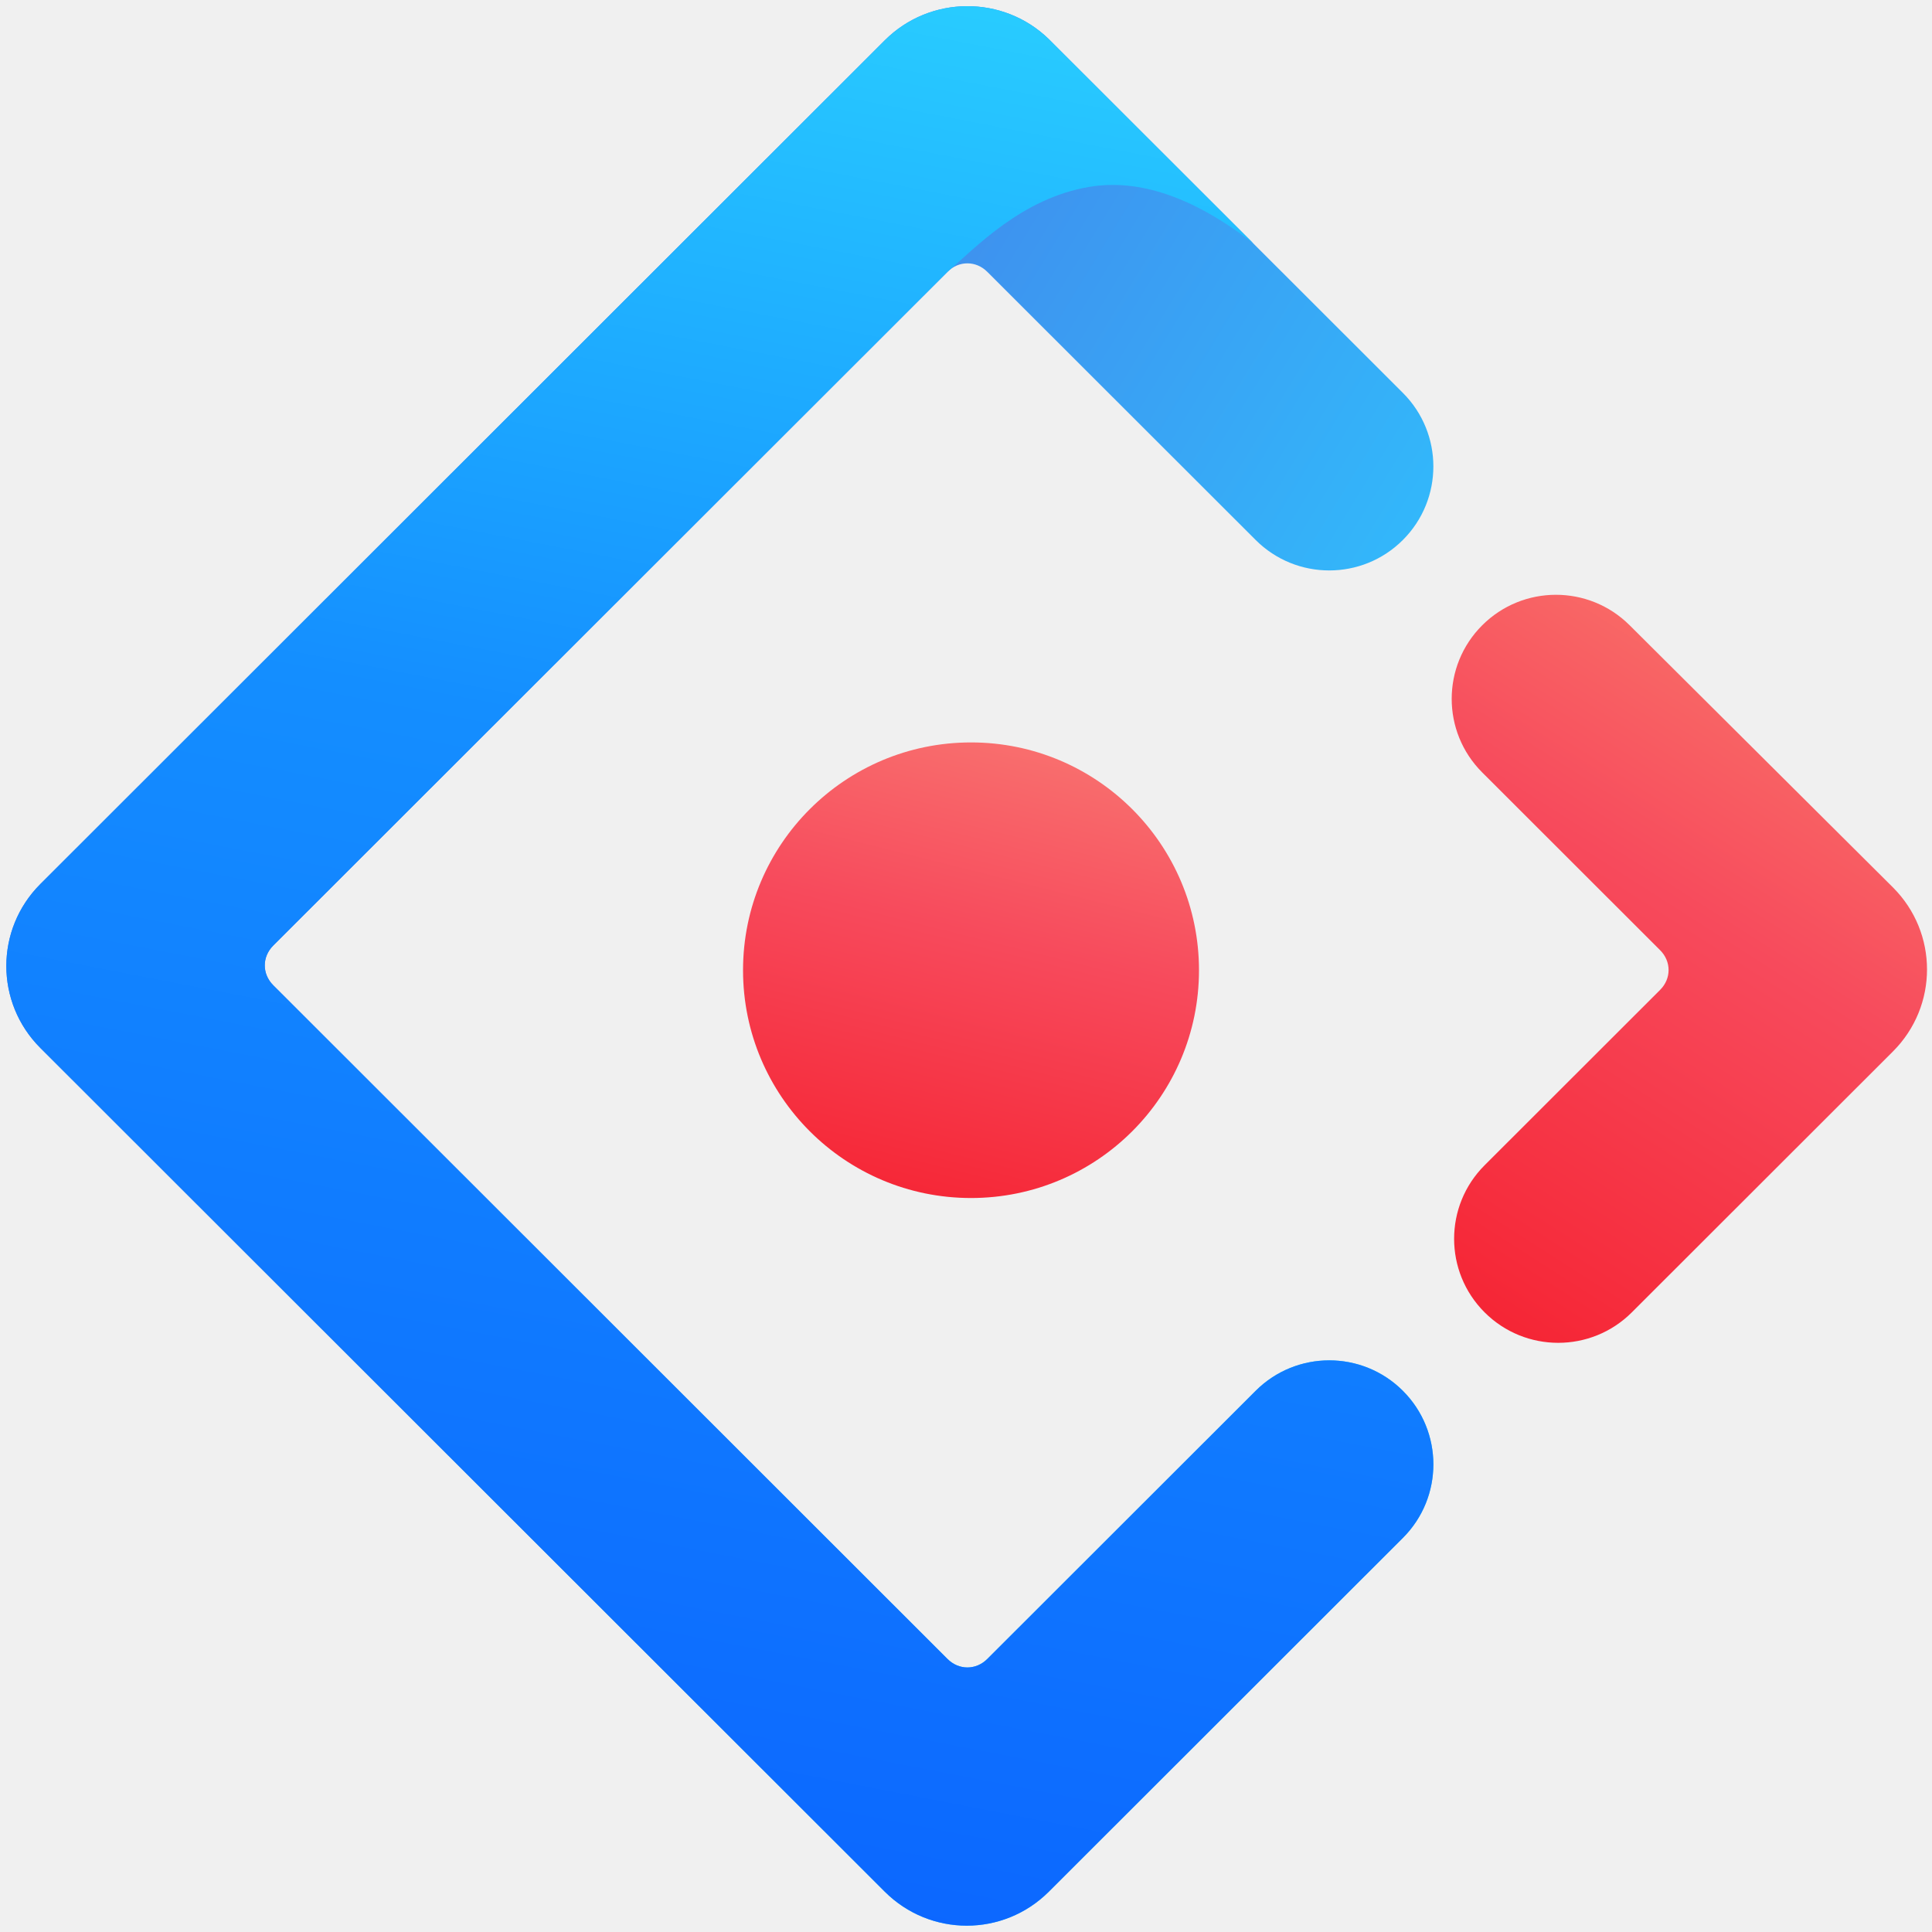
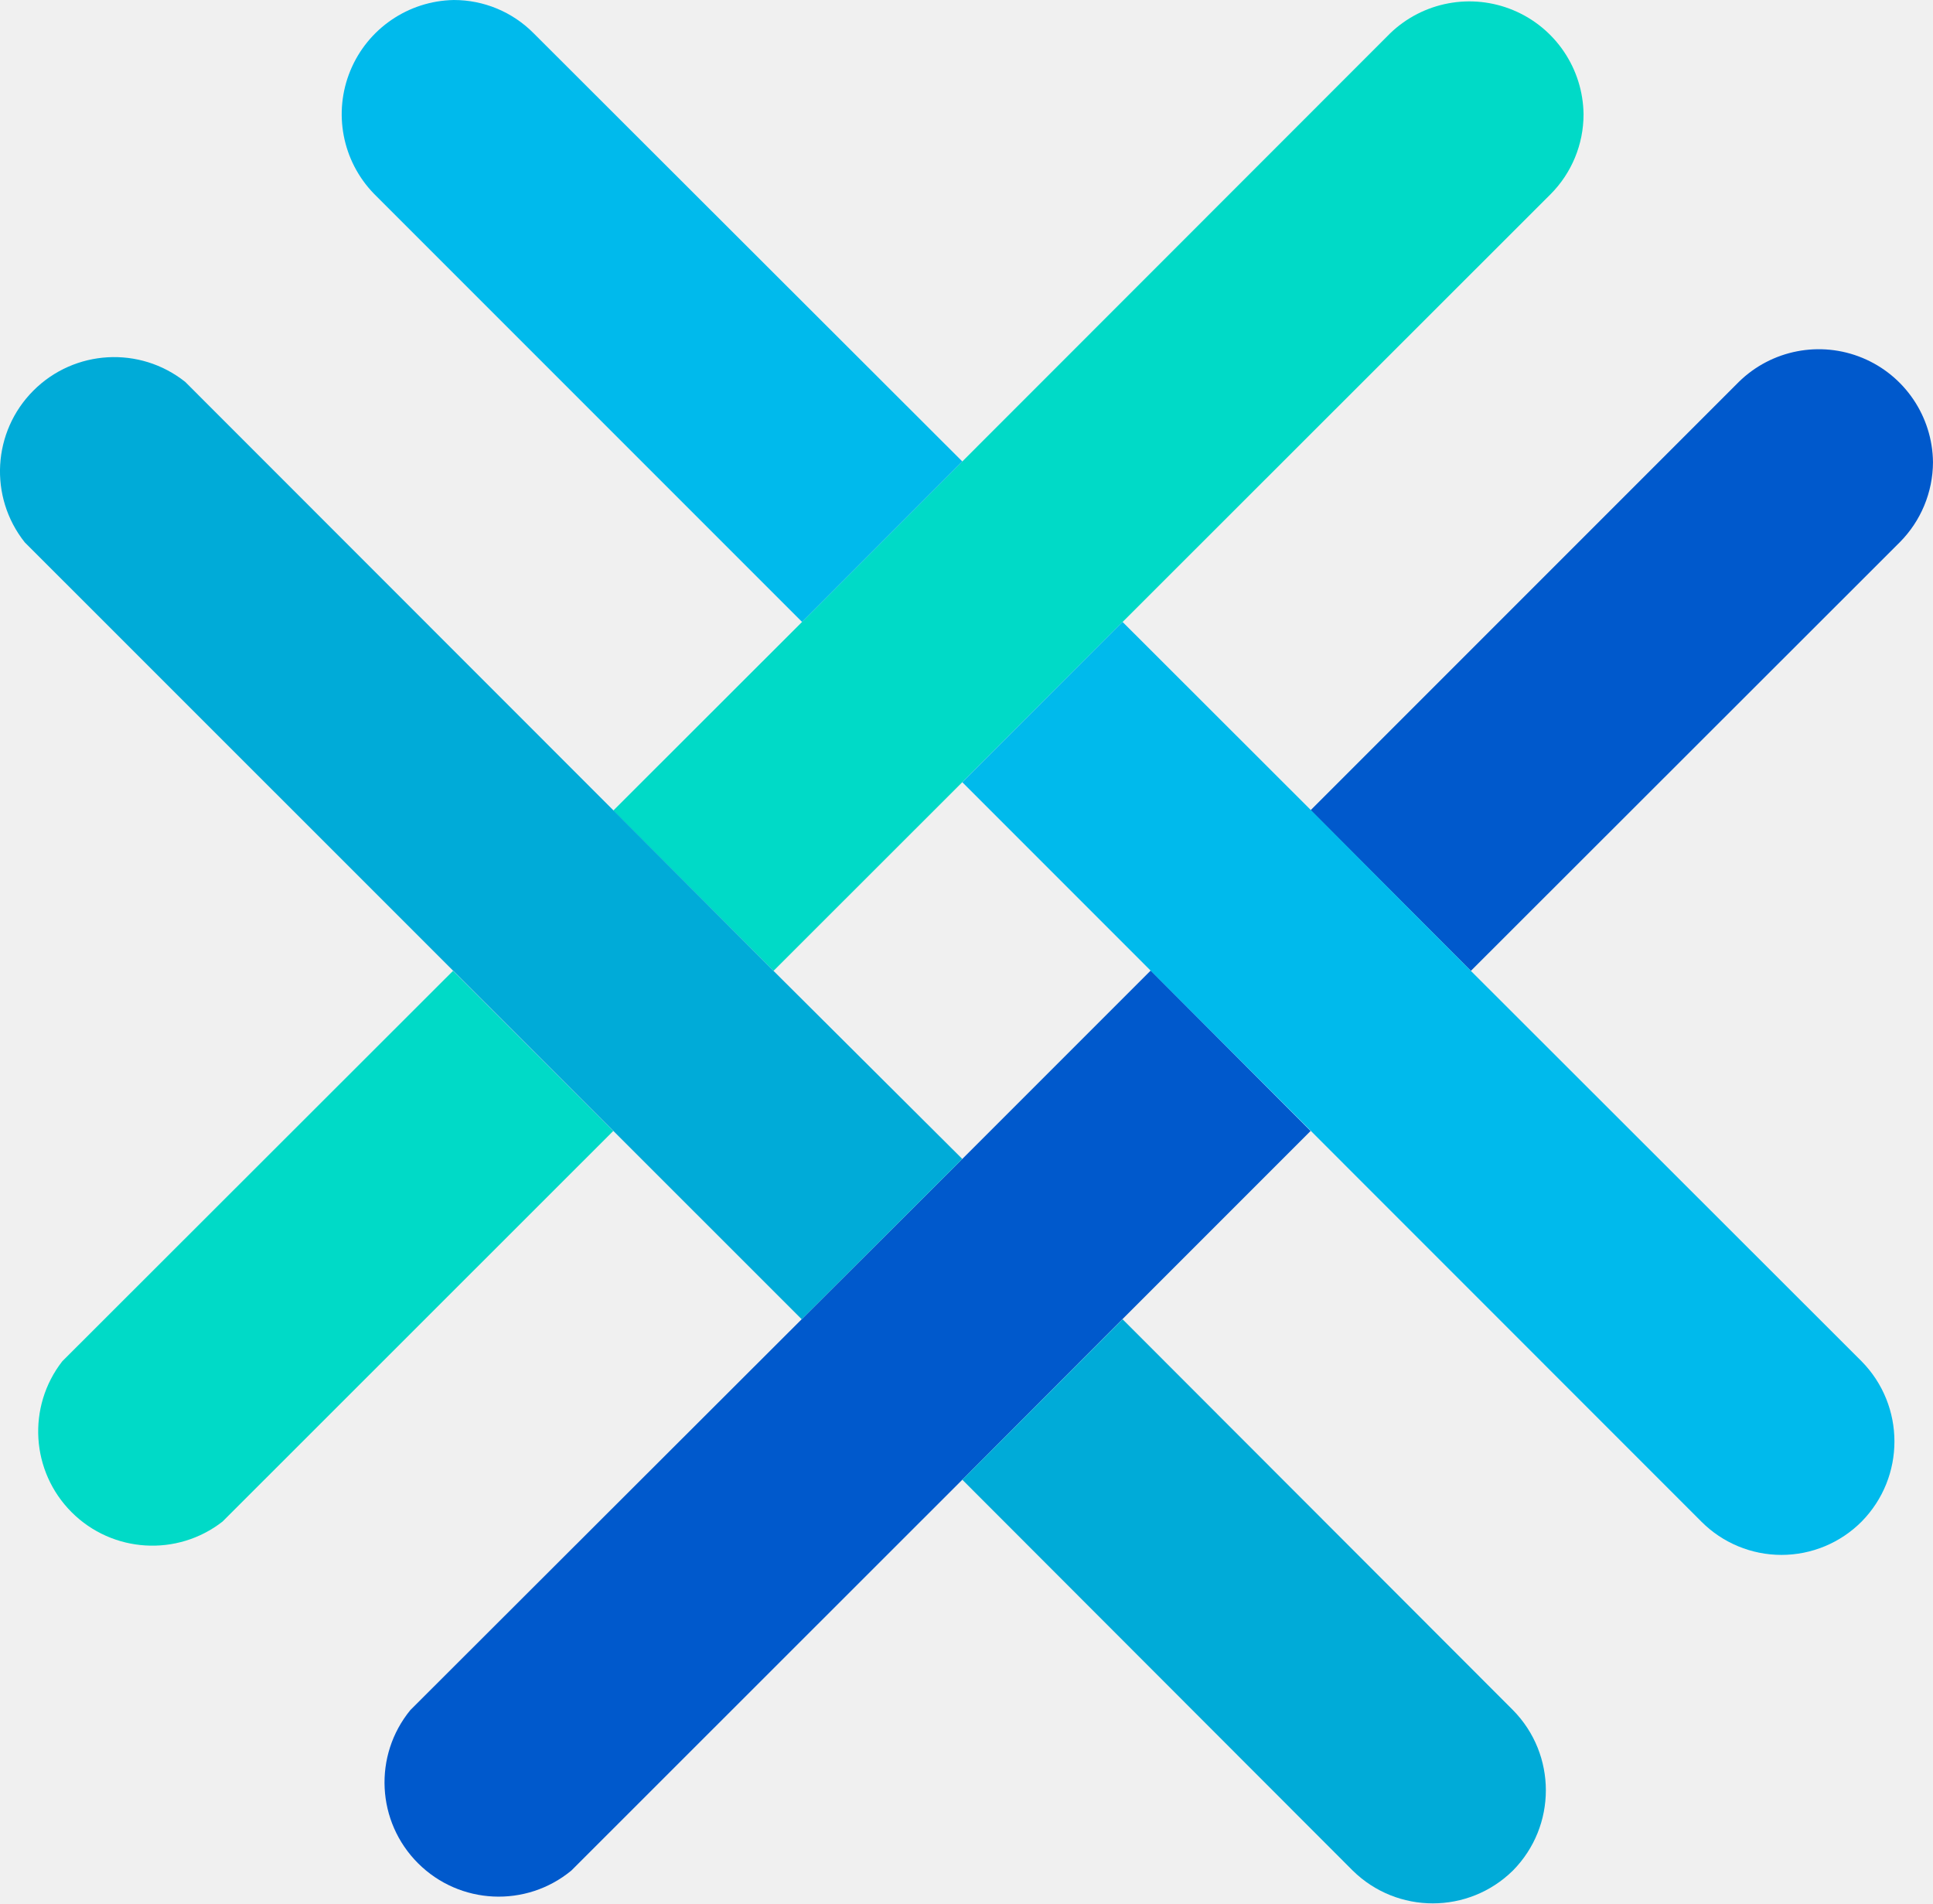
- <svg xmlns="http://www.w3.org/2000/svg" width="200" height="200" version="1.1" viewBox="0 0 200 200">
-   <defs>
-     <linearGradient id="linearGradient-1" x1="62.102%" x2="108.197%" y1="0%" y2="37.864%">
-       <stop offset="0%" stop-color="#4285EB" />
-       <stop offset="100%" stop-color="#2EC7FF" />
-     </linearGradient>
-     <linearGradient id="linearGradient-2" x1="69.644%" x2="54.043%" y1="0%" y2="108.457%">
-       <stop offset="0%" stop-color="#29CDFF" />
-       <stop offset="37.86%" stop-color="#148EFF" />
-       <stop offset="100%" stop-color="#0A60FF" />
-     </linearGradient>
-     <linearGradient id="linearGradient-3" x1="69.691%" x2="16.723%" y1="-12.974%" y2="117.391%">
-       <stop offset="0%" stop-color="#FA816E" />
-       <stop offset="41.473%" stop-color="#F74A5C" />
-       <stop offset="100%" stop-color="#F51D2C" />
-     </linearGradient>
-     <linearGradient id="linearGradient-4" x1="68.128%" x2="30.44%" y1="-35.691%" y2="114.943%">
-       <stop offset="0%" stop-color="#FA8E7D" />
-       <stop offset="51.264%" stop-color="#F74A5C" />
-       <stop offset="100%" stop-color="#F51D2C" />
-     </linearGradient>
-   </defs>
-   <g id="Page-1" fill="none" fill-rule="evenodd" stroke="none" stroke-width="1">
-     <g id="logo" transform="translate(-20, -20)">
-       <g id="Group-28-Copy-5" transform="translate(20, 20)">
-         <g id="Group-27-Copy-3">
-           <g id="Group-25" fill-rule="nonzero">
-             <g id="2">
-               <path id="Shape" fill="url(#linearGradient-1)" d="M91.588,4.177 L4.18,91.513 C-0.519,96.208 -0.519,103.792 4.18,108.487 L91.588,195.823 C96.287,200.519 103.877,200.519 108.577,195.823 L145.225,159.205 C149.434,155 149.434,148.182 145.225,143.977 C141.017,139.772 134.194,139.772 129.985,143.977 L102.202,171.737 C101.032,172.906 99.257,172.906 98.088,171.737 L28.286,101.993 C27.116,100.824 27.116,99.051 28.286,97.882 L98.088,28.138 C99.257,26.969 101.032,26.969 102.202,28.138 L129.985,55.898 C134.194,60.103 141.017,60.103 145.225,55.898 C149.434,51.693 149.434,44.876 145.225,40.671 L108.581,4.056 C103.862,-0.538 96.269,-0.501 91.588,4.177 Z" />
-               <path id="Shape" fill="url(#linearGradient-2)" d="M91.588,4.177 L4.18,91.513 C-0.519,96.208 -0.519,103.792 4.18,108.487 L91.588,195.823 C96.287,200.519 103.877,200.519 108.577,195.823 L145.225,159.205 C149.434,155 149.434,148.182 145.225,143.977 C141.017,139.772 134.194,139.772 129.985,143.977 L102.202,171.737 C101.032,172.906 99.257,172.906 98.088,171.737 L28.286,101.993 C27.116,100.824 27.116,99.051 28.286,97.882 L98.088,28.138 C101,25.627 105.752,20.542 112.73,19.352 C117.916,18.469 123.585,20.414 129.739,25.189 C125.625,21.078 118.572,14.034 108.581,4.056 C103.862,-0.538 96.269,-0.501 91.588,4.177 Z" />
-             </g>
-             <path id="Shape" fill="url(#linearGradient-3)" d="M153.686,135.855 C157.894,140.06 164.717,140.06 168.926,135.855 L195.96,108.843 C200.659,104.147 200.659,96.564 195.961,91.869 L168.691,64.718 C164.472,60.518 157.647,60.524 153.436,64.732 C149.227,68.937 149.227,75.754 153.436,79.959 L171.854,98.362 C173.024,99.531 173.024,101.305 171.854,102.473 L153.686,120.627 C149.477,124.832 149.477,131.65 153.686,135.855 Z" />
-           </g>
-           <ellipse id="Combined-Shape" cx="100.519" cy="100.437" fill="url(#linearGradient-4)" rx="23.6" ry="23.581" />
-         </g>
-       </g>
+ <svg xmlns="http://www.w3.org/2000/svg" data-v-70b83f88="" version="1.0" width="100%" height="100%" viewBox="0 0 64.694 63.69" preserveAspectRatio="xMidYMid meet" color-interpolation-filters="sRGB" style="margin: auto;">
+   <rect data-v-70b83f88="" x="0" y="0" width="100%" height="100%" fill="#fff" fill-opacity="1" class="background" style="display: none;" />
+   <rect data-v-70b83f88="" x="0" y="0" width="100%" height="100%" fill="url(#watermark)" fill-opacity="1" class="watermarklayer" style="display: none;" />
+   <g data-v-70b83f88="" class="imagesvg isNoFont">
+     <g>
+       <rect fill="#5F9BF1" fill-opacity="0" stroke-width="2" x="0" y="0" width="64.694" height="63.69" class="image-rect" />
+       <svg x="0" y="0" width="64.694" height="63.69" filtersec="colorsb5108891497" class="image-svg-svg primary" style="overflow: visible;">
+         <svg viewBox="0.439 -0 101.562 99.985">
+           <path d="M69.3 59.41l-9.89 9.89L51 77.73 30.46 98.26A6 6 0 0 1 22 89.83L42.56 69.3 51 60.88l9.9-9.9zM102 24.28a6 6 0 0 1-1.75 4.21L77.72 51l-8.42-8.44 22.5-22.5a6 6 0 0 1 10.2 4.22z" fill="#0059cc" />
+           <path d="M83.64 6a5.94 5.94 0 0 1-1.74 4.21L41.08 51l-8.42-8.42 9.9-9.89L51 24.24 73.48 1.75A6 6 0 0 1 83.64 6zM32.66 59.41L12.13 79.93a6 6 0 0 1-8.42-8.42L24.24 51z" fill="#00dac7" />
+           <path d="M51 24.24l-8.42 8.43-22.5-22.5A6 6 0 0 1 24.28 0a5.89 5.89 0 0 1 4.2 1.75zM98.25 79.93a5.94 5.94 0 0 1-8.42 0L51 41.09l8.42-8.42 9.9 9.89 8.4 8.44 20.53 20.51a6 6 0 0 1 0 8.42z" fill="#00baec" />
+           <path d="M51 60.88l-8.44 8.42L1.74 28.49a6 6 0 0 1 8.43-8.43l22.49 22.5L41.08 51zM79.93 98.26a6 6 0 0 1-8.42 0L51 77.73l8.42-8.43 20.51 20.53a6 6 0 0 1 0 8.43z" fill="#00abd8" />
+         </svg>
+       </svg>
    </g>
  </g>
+   <defs v-gra="od" />
</svg>
